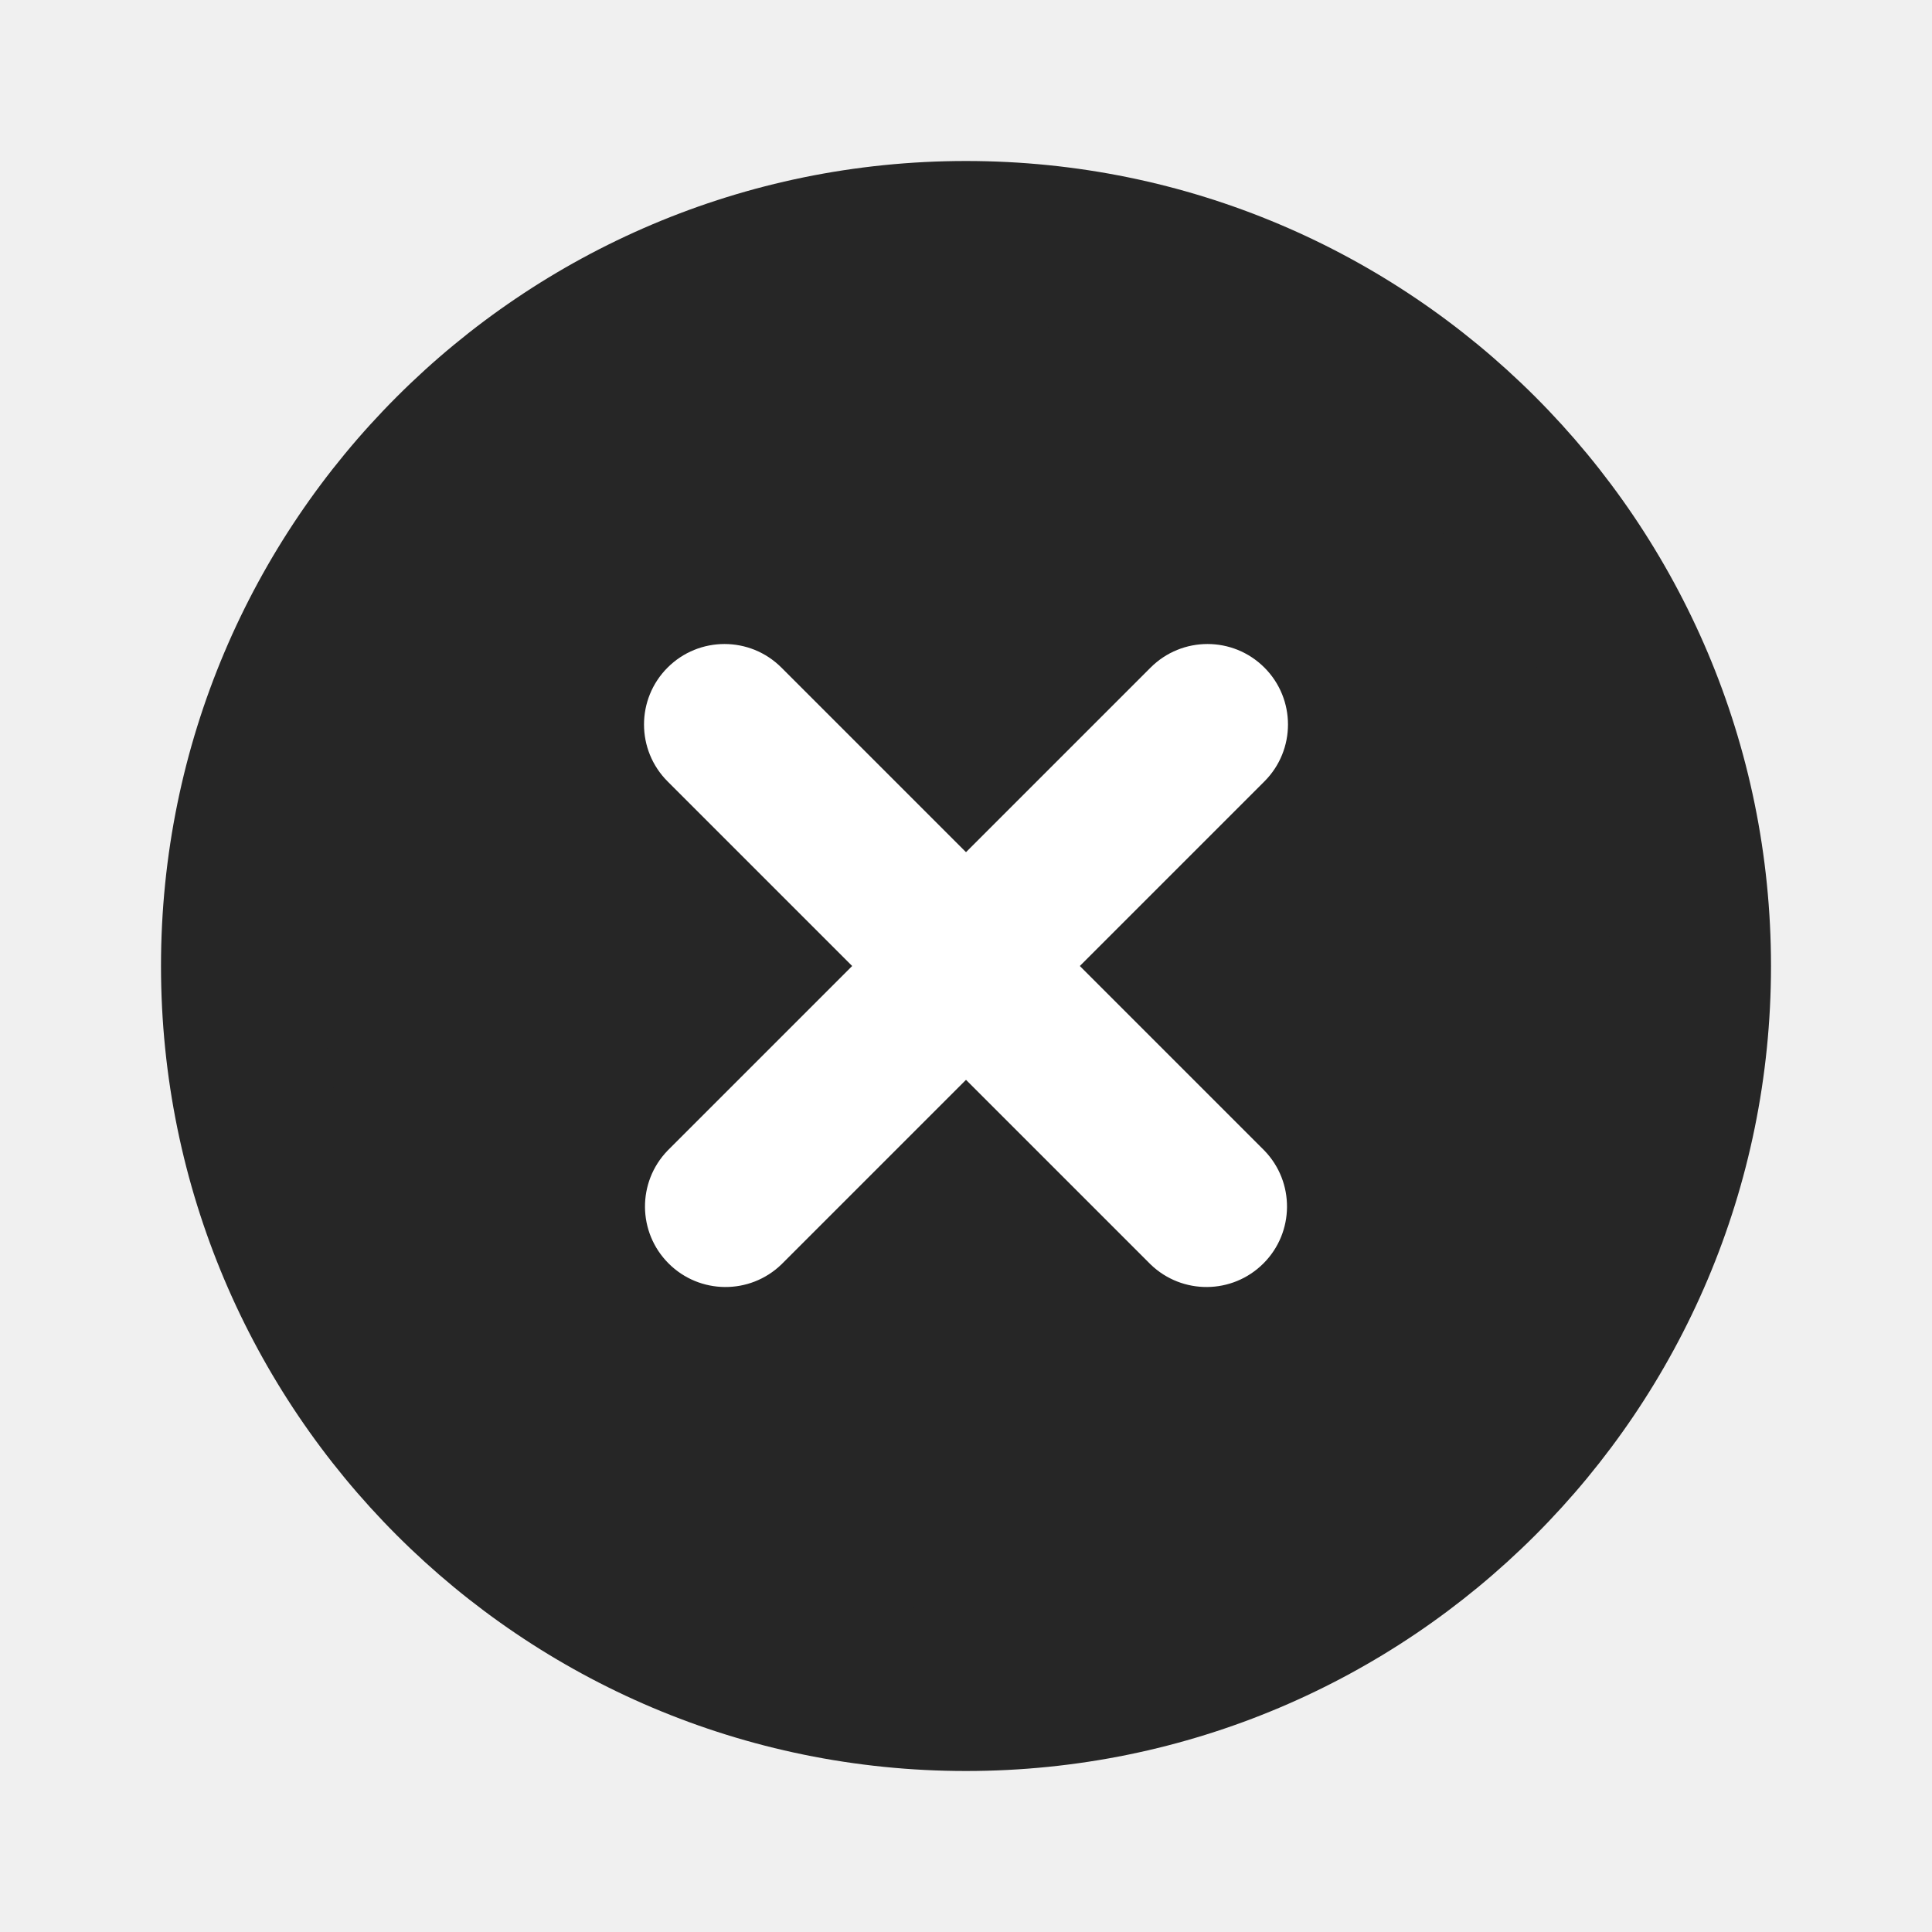
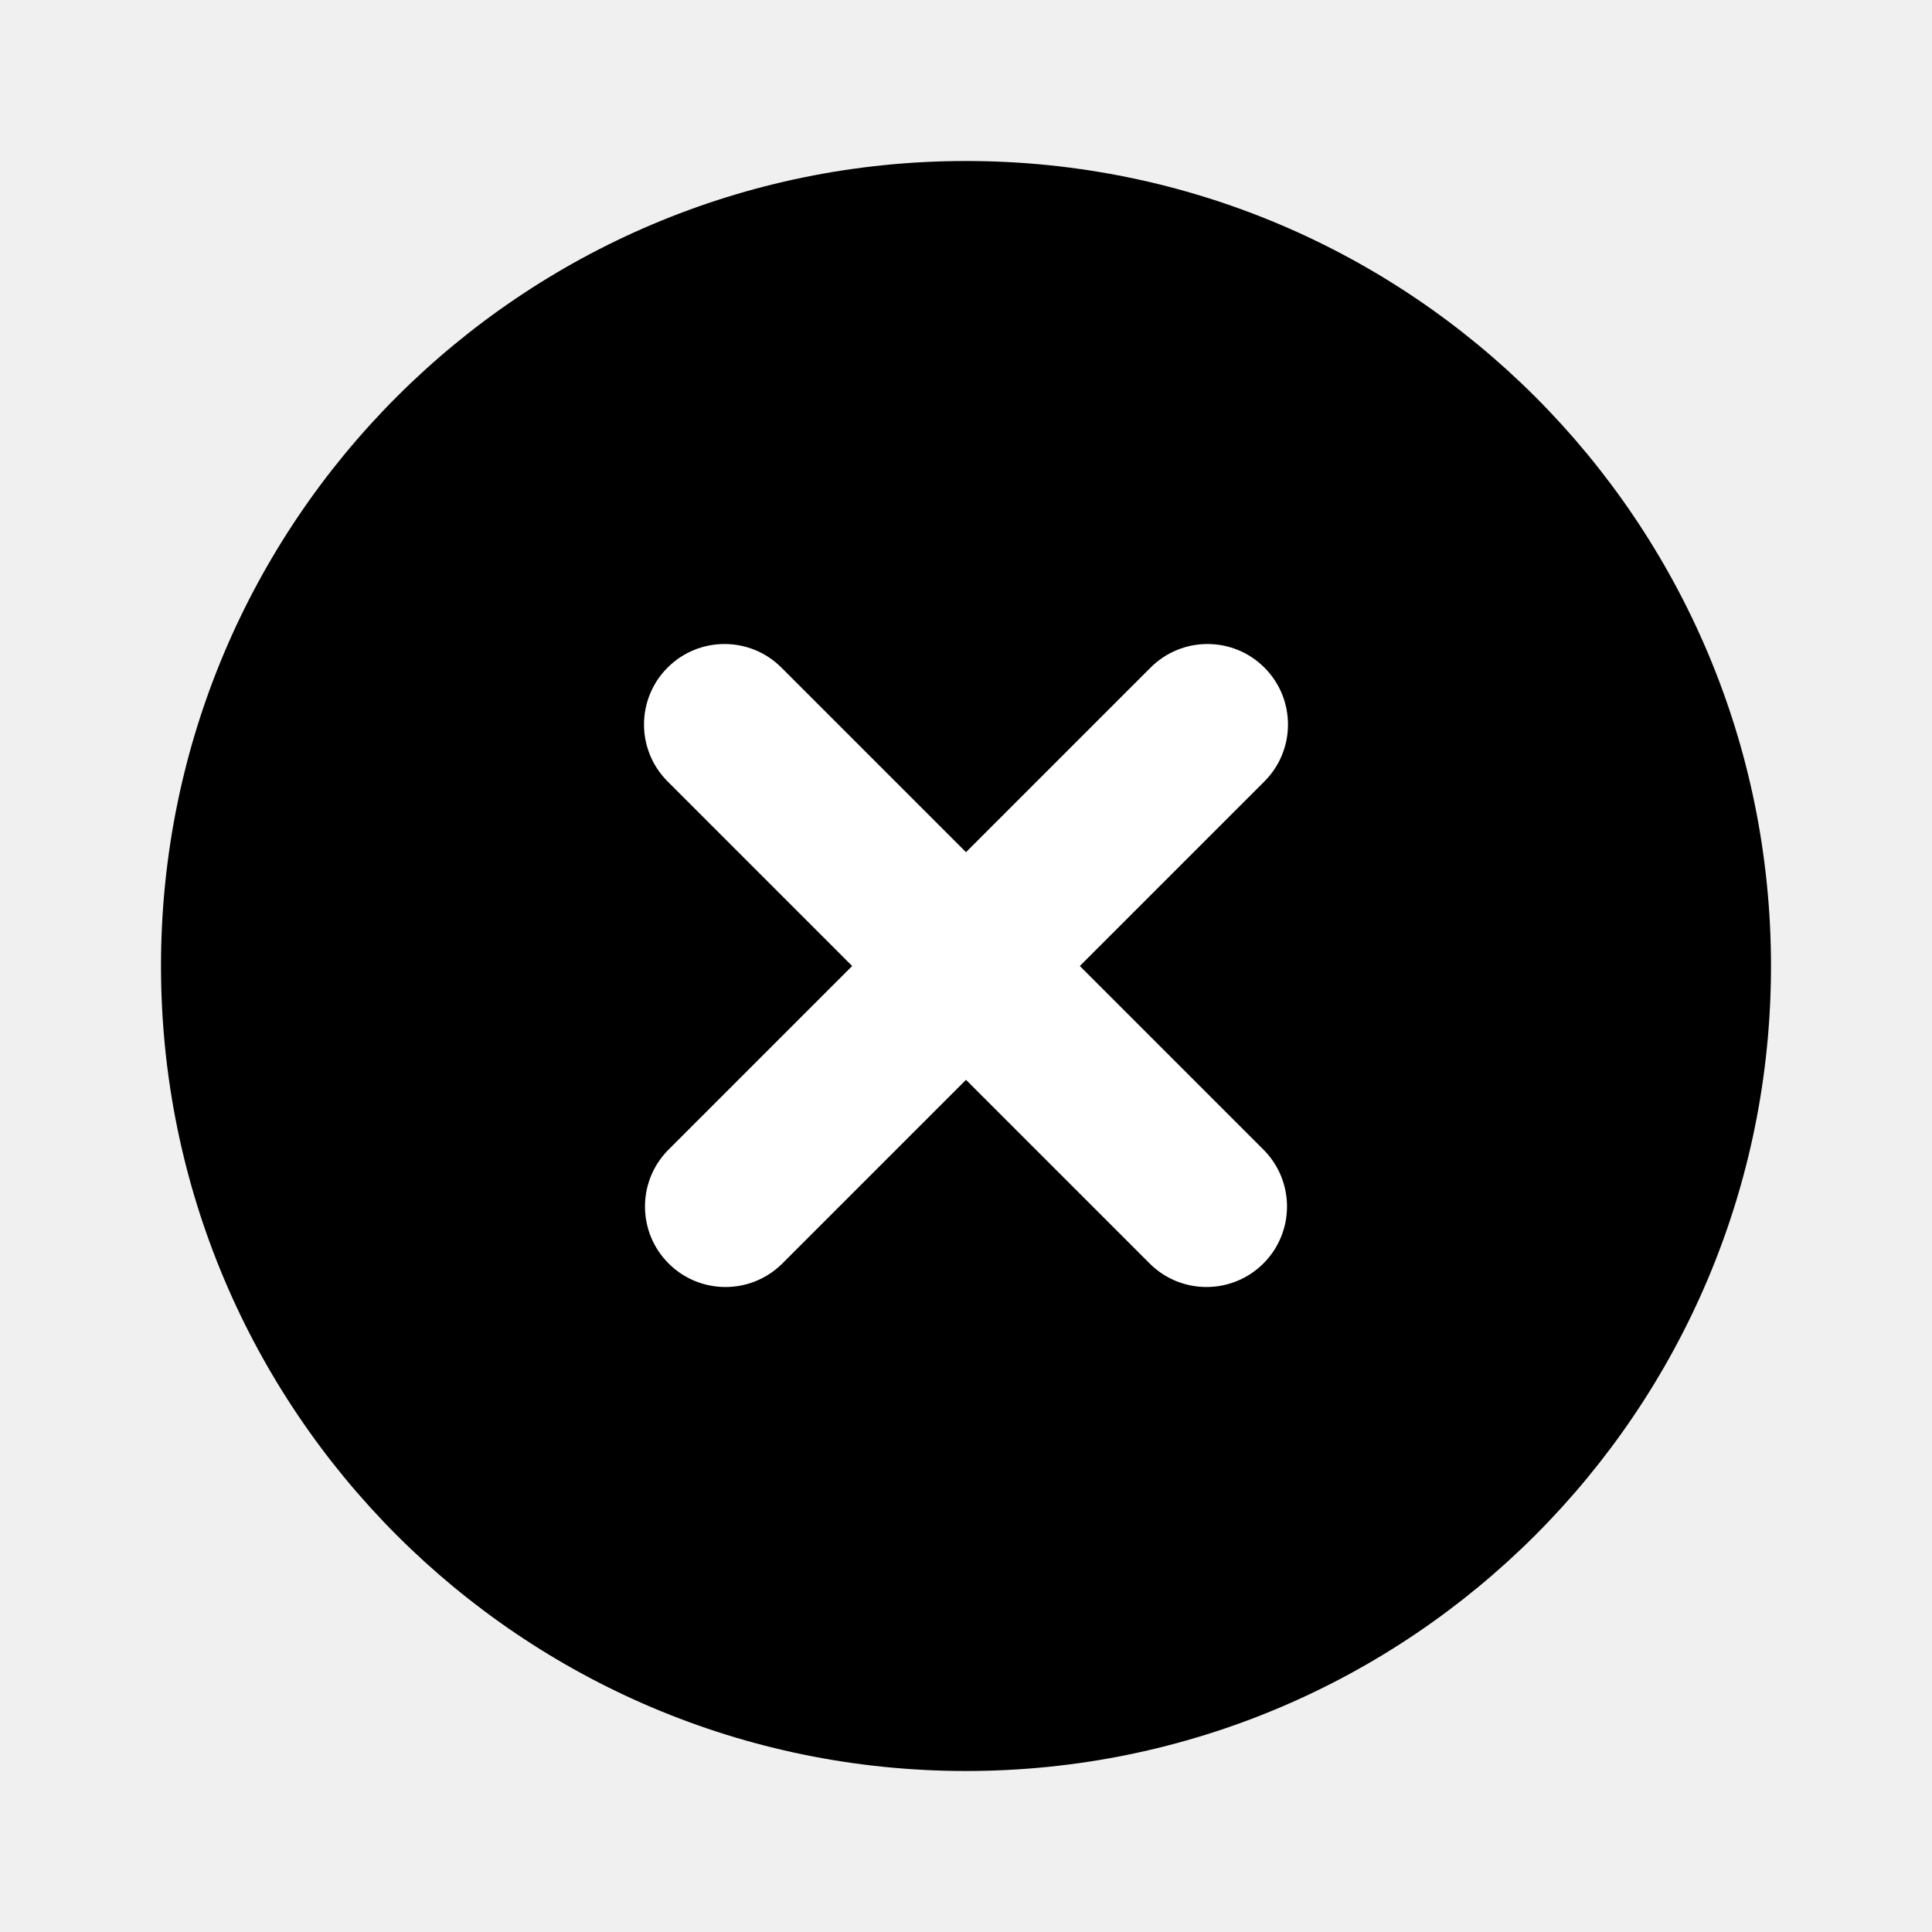
<svg xmlns="http://www.w3.org/2000/svg" width="24" height="24" fill="none">
-   <path fill="#262626" d="M12 21a9 9 0 1 0 0-18 9 9 0 0 0 0 18Z" />
-   <path fill="#262626" fill-rule="evenodd" d="M12 4a8 8 0 1 0 0 16 8 8 0 0 0 0-16ZM2 12C2 6.477 6.477 2 12 2s10 4.477 10 10-4.477 10-10 10S2 17.523 2 12Z" clip-rule="evenodd" />
+   <path fill="currentColor" d="M12 21a9 9 0 1 0 0-18 9 9 0 0 0 0 18Z" />
+   <path fill="currentColor" fill-rule="evenodd" d="M12 4a8 8 0 1 0 0 16 8 8 0 0 0 0-16ZM2 12C2 6.477 6.477 2 12 2s10 4.477 10 10-4.477 10-10 10S2 17.523 2 12Z" clip-rule="evenodd" />
  <path fill="#fff" fill-rule="evenodd" d="M8.293 8.293a1 1 0 0 1 1.414 0l6 6a1 1 0 0 1-1.414 1.414l-6-6a1 1 0 0 1 0-1.414Z" clip-rule="evenodd" />
  <path fill="#fff" fill-rule="evenodd" d="M15.707 8.293a1 1 0 0 1 0 1.414l-6 6a1 1 0 0 1-1.414-1.414l6-6a1 1 0 0 1 1.414 0Z" clip-rule="evenodd" />
</svg>
